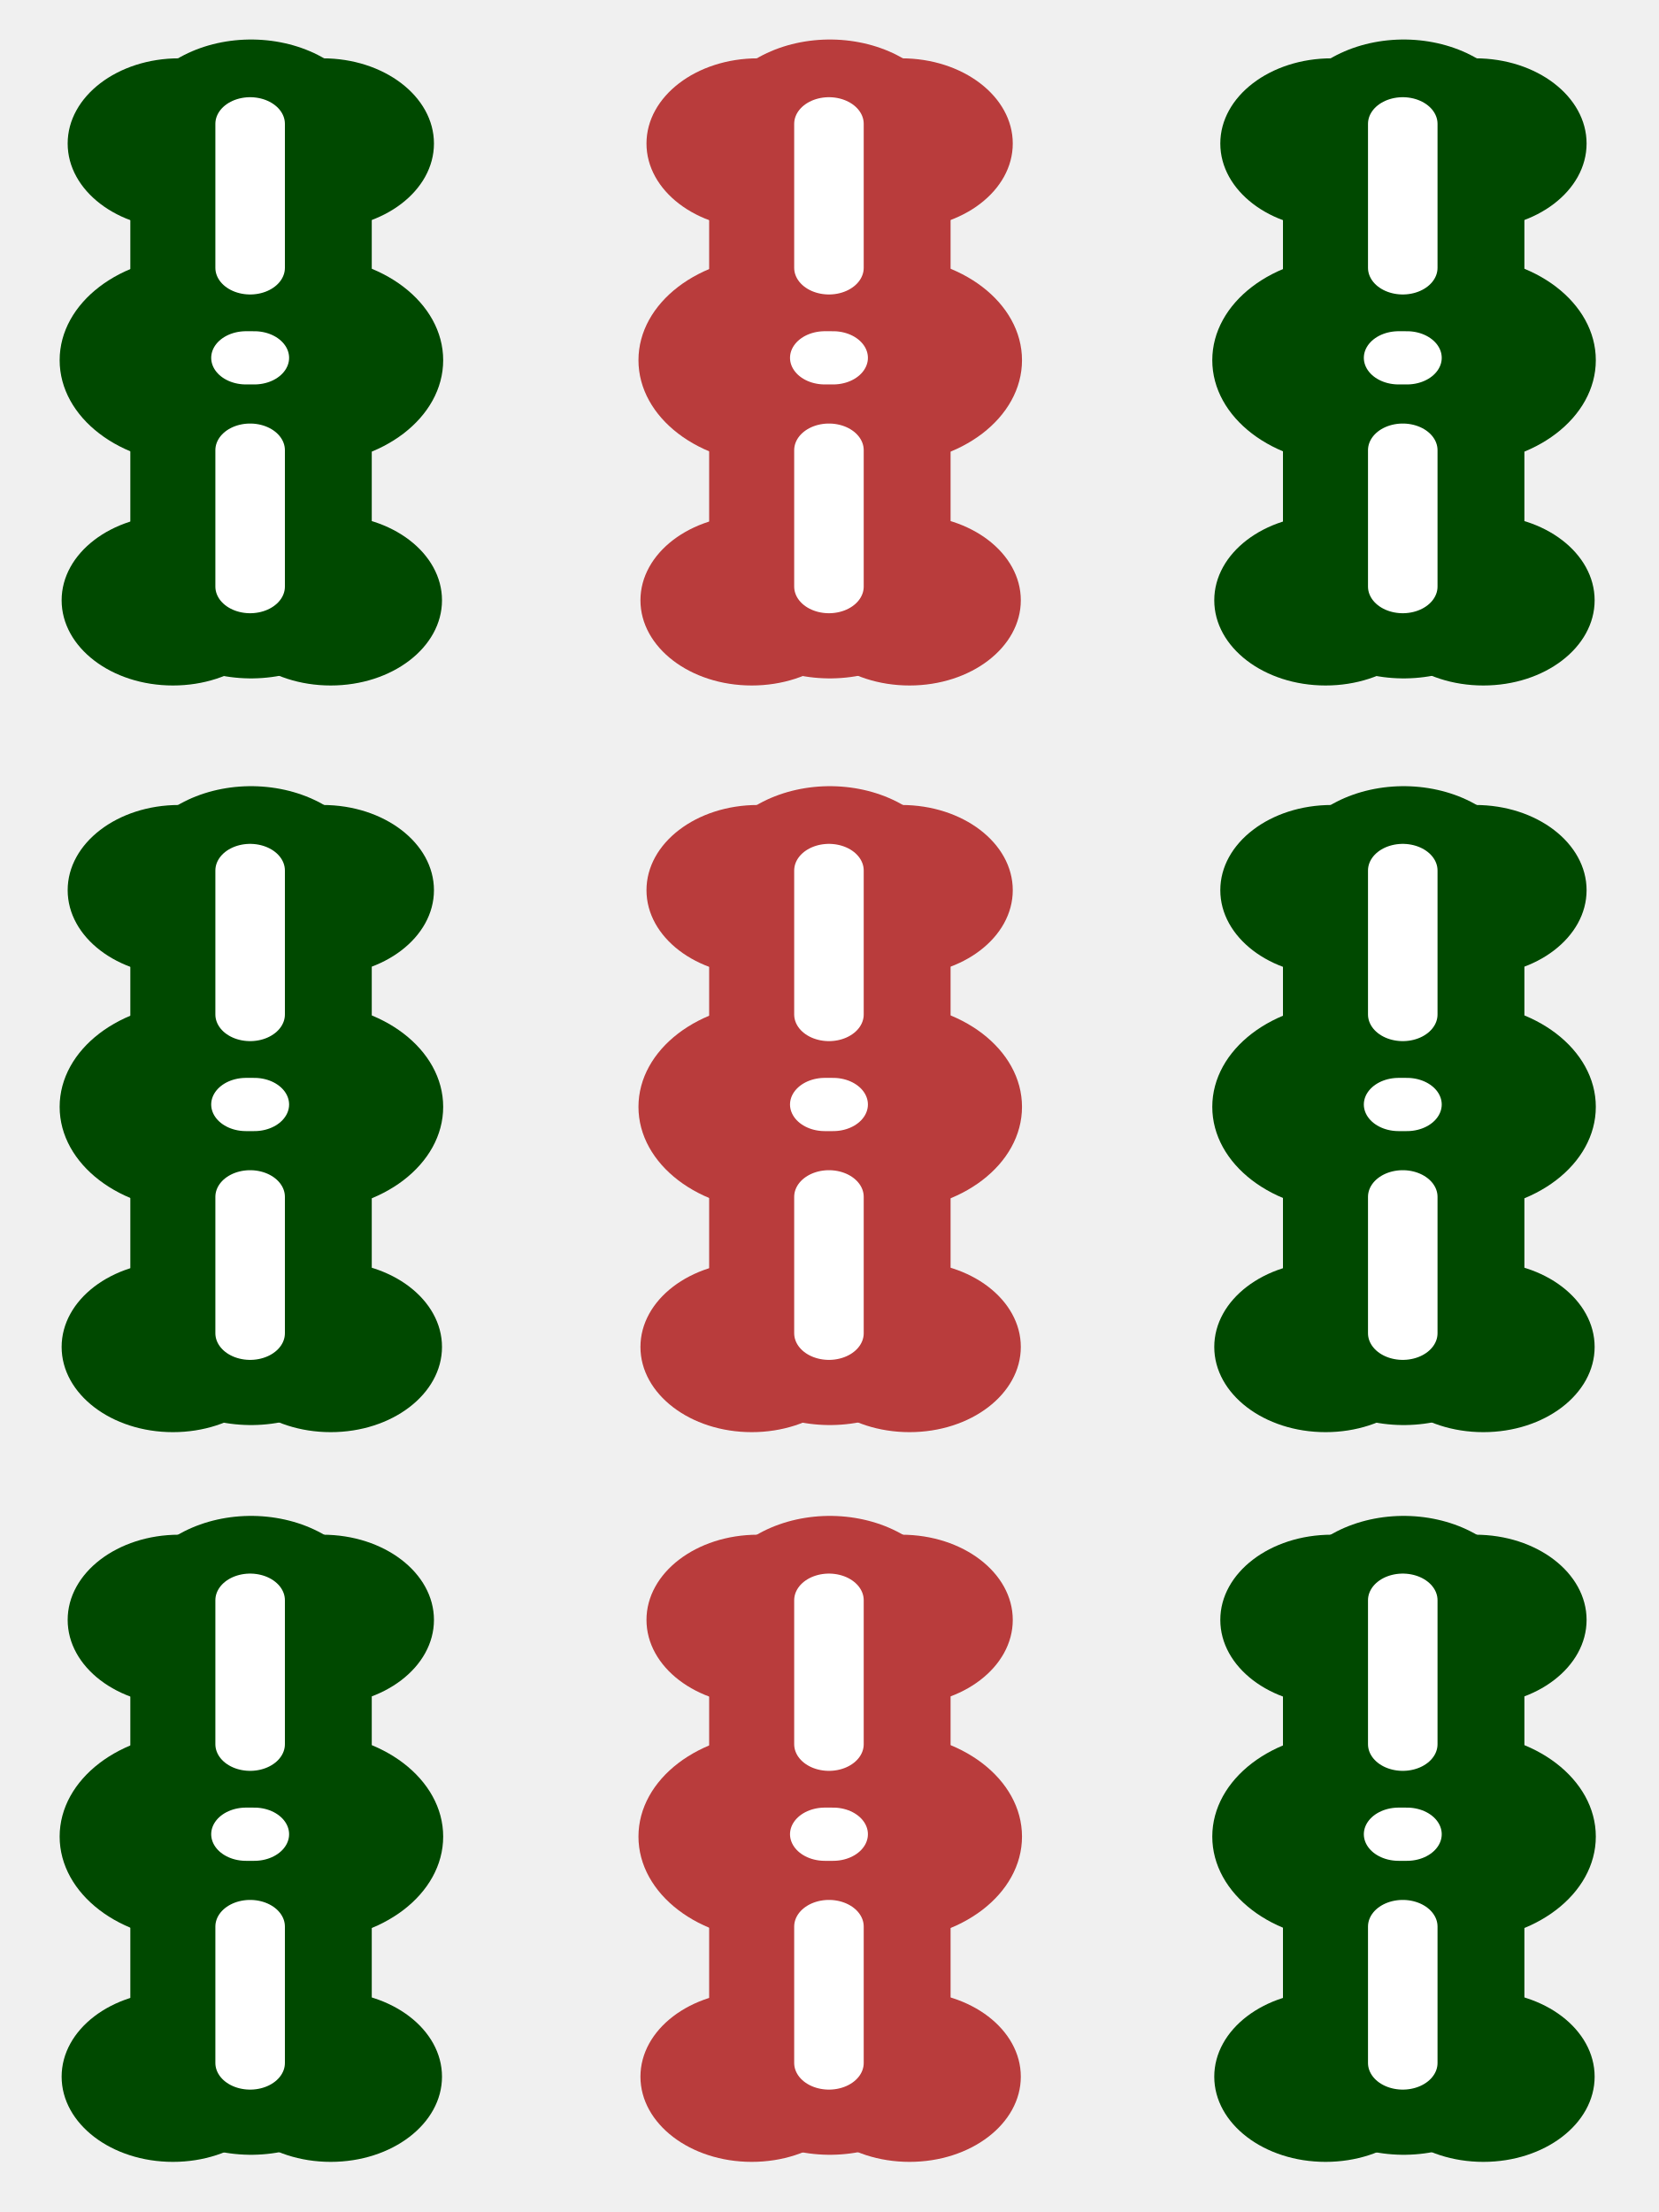
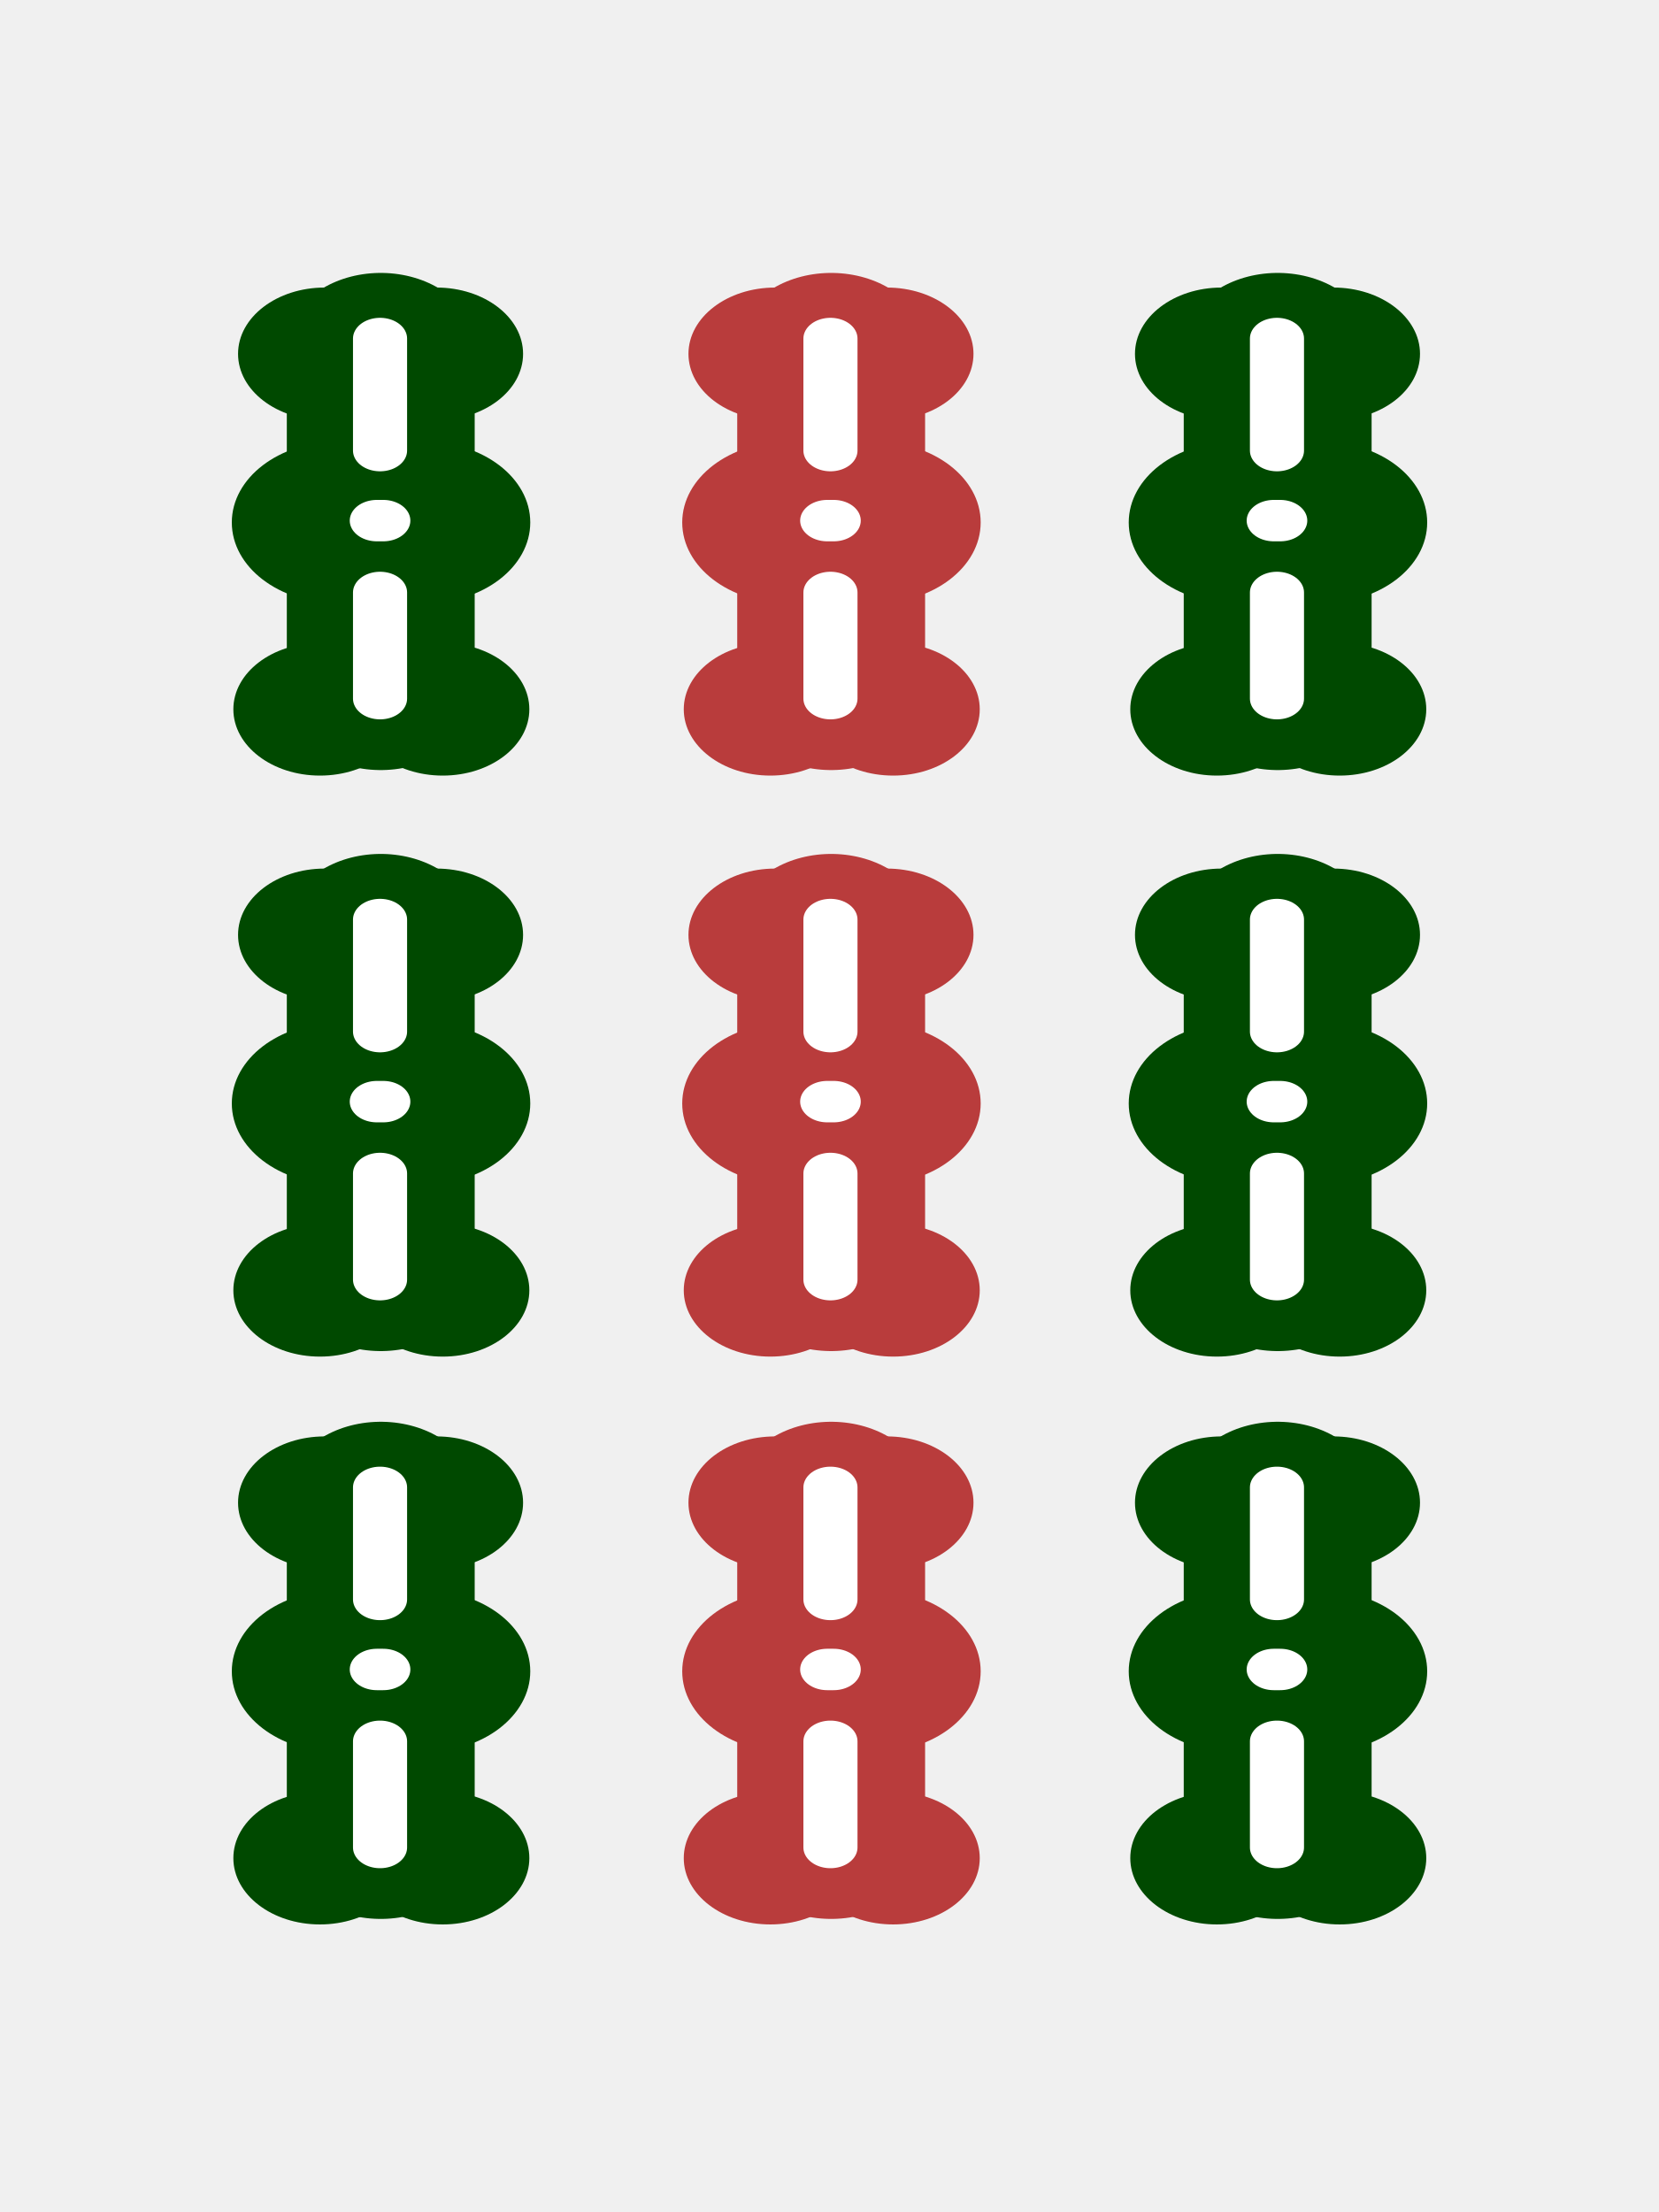
- <svg xmlns="http://www.w3.org/2000/svg" xmlns:ns1="http://www.openswatchbook.org/uri/2009/osb" width="300" height="400" viewBox="0 0 300 400" id="svg2" version="1.1">
+ <svg xmlns="http://www.w3.org/2000/svg" xmlns:ns1="http://www.openswatchbook.org/uri/2009/osb" width="300" height="400" viewBox="-40.617 -56.277 380.594 514.038" id="svg2" version="1.1">
  <defs id="defs4">
    <linearGradient id="linearGradient10055" ns1:paint="solid">
      <stop style="stop-color:#000000;stop-opacity:1;" offset="0" id="stop10057" />
    </linearGradient>
    <marker orient="auto" refY="0" refX="0" id="Arrow1Lstart" style="overflow:visible">
      <path id="path4978" d="M 0,0 5,-5 -12.5,0 5,5 0,0 Z" style="fill:#000000;fill-opacity:1;fill-rule:evenodd;stroke:#ff5c00;stroke-width:1pt;stroke-opacity:1" transform="matrix(0.8,0,0,0.8,10,0)" />
    </marker>
    <clipPath clipPathUnits="userSpaceOnUse" id="clipPath4243">
      <circle style="opacity:1;fill:#000000;fill-opacity:0.297;fill-rule:nonzero;stroke:#000000;stroke-width:19.133;stroke-linecap:butt;stroke-linejoin:round;stroke-miterlimit:4;stroke-dasharray:none;stroke-dashoffset:0;stroke-opacity:1" id="circle4245" cx="-264.66" cy="-198.207" r="293.954" />
    </clipPath>
    <clipPath clipPathUnits="userSpaceOnUse" id="clipPath7847">
      <ellipse style="opacity:1;fill:#822600;fill-opacity:1;fill-rule:nonzero;stroke:none;stroke-width:12;stroke-linecap:round;stroke-linejoin:round;stroke-miterlimit:4;stroke-dasharray:none;stroke-dashoffset:0;stroke-opacity:1" id="ellipse7849" cx="394" cy="552.362" rx="349.495" ry="216" />
    </clipPath>
    <clipPath clipPathUnits="userSpaceOnUse" id="clipPath4243-1">
      <circle style="opacity:1;fill:#000000;fill-opacity:0.297;fill-rule:nonzero;stroke:#000000;stroke-width:19.133;stroke-linecap:butt;stroke-linejoin:round;stroke-miterlimit:4;stroke-dasharray:none;stroke-dashoffset:0;stroke-opacity:1" id="circle4245-4" cx="-264.66" cy="-198.207" r="293.954" />
    </clipPath>
    <clipPath clipPathUnits="userSpaceOnUse" id="clipPath7876">
      <circle style="opacity:1;fill:#000000;fill-opacity:0.297;fill-rule:nonzero;stroke:#000000;stroke-width:19.133;stroke-linecap:butt;stroke-linejoin:round;stroke-miterlimit:4;stroke-dasharray:none;stroke-dashoffset:0;stroke-opacity:1" id="circle7878" cx="-264.66" cy="-198.207" r="293.954" />
    </clipPath>
    <clipPath clipPathUnits="userSpaceOnUse" id="clipPath14693">
      <rect style="opacity:1;fill:#a53c3c;fill-opacity:1;fill-rule:nonzero;stroke:none;stroke-width:8;stroke-linecap:round;stroke-linejoin:round;stroke-miterlimit:4;stroke-dasharray:none;stroke-dashoffset:0;stroke-opacity:1" id="rect14695" width="131.784" height="168.821" x="-332.596" y="383.498" rx="1.255" ry="3.751" transform="matrix(0.9993908,-0.03489951,0.03489951,0.9993908,0,0)" />
    </clipPath>
    <clipPath clipPathUnits="userSpaceOnUse" id="clipPath14952">
      <ellipse style="opacity:1;fill:#a53c3c;fill-opacity:1;fill-rule:nonzero;stroke:none;stroke-width:7;stroke-linecap:round;stroke-linejoin:round;stroke-miterlimit:4;stroke-dasharray:none;stroke-dashoffset:0;stroke-opacity:1" id="ellipse14954" cx="-271.344" cy="647.256" rx="69.057" ry="116.911" transform="matrix(0.9993908,-0.03489951,0.03489951,0.9993908,0,0)" />
    </clipPath>
  </defs>
  <g id="layer1" transform="translate(0,-652.3622)">
    <g transform="matrix(1.5015,0,0,1.149382,-450.6545,57.29345)" id="g4347">
      <circle r="13.404" cy="540.31" cx="391.399" id="circle4349" style="opacity:1;fill:#b93c3c;fill-opacity:1;fill-rule:nonzero;stroke:none;stroke-width:30;stroke-linecap:round;stroke-linejoin:round;stroke-miterlimit:4;stroke-dasharray:none;stroke-dashoffset:0;stroke-opacity:1" />
      <circle style="opacity:1;fill:#b93c3c;fill-opacity:1;fill-rule:nonzero;stroke:none;stroke-width:30;stroke-linecap:round;stroke-linejoin:round;stroke-miterlimit:4;stroke-dasharray:none;stroke-dashoffset:0;stroke-opacity:1" id="circle4351" cx="408.704" cy="540.31" r="13.404" />
      <circle style="opacity:1;fill:#b93c3c;fill-opacity:1;fill-rule:nonzero;stroke:none;stroke-width:30;stroke-linecap:round;stroke-linejoin:round;stroke-miterlimit:4;stroke-dasharray:none;stroke-dashoffset:0;stroke-opacity:1" id="circle4353" cx="390.672" cy="612.173" r="13.404" />
      <path id="path4355" d="m 400.08,609.923 0,-71.439" style="fill:none;fill-rule:evenodd;stroke:#b93c3c;stroke-width:29.076;stroke-linecap:round;stroke-linejoin:miter;stroke-miterlimit:4;stroke-dasharray:none;stroke-opacity:1" />
      <circle r="13.404" cy="612.173" cx="409.673" id="circle4357" style="opacity:1;fill:#b93c3c;fill-opacity:1;fill-rule:nonzero;stroke:none;stroke-width:30;stroke-linecap:round;stroke-linejoin:round;stroke-miterlimit:4;stroke-dasharray:none;stroke-dashoffset:0;stroke-opacity:1" />
      <circle r="16.323" cy="574.399" cx="406.897" id="circle4359" style="opacity:1;fill:#b93c3c;fill-opacity:1;fill-rule:nonzero;stroke:none;stroke-width:30;stroke-linecap:round;stroke-linejoin:round;stroke-miterlimit:4;stroke-dasharray:none;stroke-dashoffset:0;stroke-opacity:1" />
      <circle style="opacity:1;fill:#b93c3c;fill-opacity:1;fill-rule:nonzero;stroke:none;stroke-width:30;stroke-linecap:round;stroke-linejoin:round;stroke-miterlimit:4;stroke-dasharray:none;stroke-dashoffset:0;stroke-opacity:1" id="circle4361" cx="393.352" cy="574.399" r="16.323" />
      <path id="path4363" d="m 399.97,537.21 0,22.661" style="fill:none;fill-rule:evenodd;stroke:#ffffff;stroke-width:8.373;stroke-linecap:round;stroke-linejoin:miter;stroke-miterlimit:4;stroke-dasharray:none;stroke-opacity:1" />
      <path style="fill:none;fill-rule:evenodd;stroke:#ffffff;stroke-width:8.373;stroke-linecap:round;stroke-linejoin:miter;stroke-miterlimit:4;stroke-dasharray:none;stroke-opacity:1" d="m 399.97,588.551 0,21.47" id="path4365" />
      <path style="fill:none;fill-rule:evenodd;stroke:#ffffff;stroke-width:8.373;stroke-linecap:round;stroke-linejoin:round;stroke-miterlimit:4;stroke-dasharray:none;stroke-opacity:1" d="m 399.468,574.027 1.008,0" id="path4367" />
    </g>
    <g id="g4303" transform="matrix(1.5015,0,0,1.149382,-555.3229,324.2704)">
      <circle style="opacity:1;fill:#004900;fill-opacity:1;fill-rule:nonzero;stroke:none;stroke-width:30;stroke-linecap:round;stroke-linejoin:round;stroke-miterlimit:4;stroke-dasharray:none;stroke-dashoffset:0;stroke-opacity:1" id="circle4305" cx="391.399" cy="540.31" r="13.404" />
      <circle r="13.404" cy="540.31" cx="408.704" id="circle4307" style="opacity:1;fill:#004900;fill-opacity:1;fill-rule:nonzero;stroke:none;stroke-width:30;stroke-linecap:round;stroke-linejoin:round;stroke-miterlimit:4;stroke-dasharray:none;stroke-dashoffset:0;stroke-opacity:1" />
      <circle r="13.404" cy="612.173" cx="390.672" id="circle4309" style="opacity:1;fill:#004900;fill-opacity:1;fill-rule:nonzero;stroke:none;stroke-width:30;stroke-linecap:round;stroke-linejoin:round;stroke-miterlimit:4;stroke-dasharray:none;stroke-dashoffset:0;stroke-opacity:1" />
      <path style="fill:none;fill-rule:evenodd;stroke:#004900;stroke-width:29.076;stroke-linecap:round;stroke-linejoin:miter;stroke-miterlimit:4;stroke-dasharray:none;stroke-opacity:1" d="m 400.08,609.923 0,-71.439" id="path4311" />
      <circle style="opacity:1;fill:#004900;fill-opacity:1;fill-rule:nonzero;stroke:none;stroke-width:30;stroke-linecap:round;stroke-linejoin:round;stroke-miterlimit:4;stroke-dasharray:none;stroke-dashoffset:0;stroke-opacity:1" id="circle4313" cx="409.673" cy="612.173" r="13.404" />
      <circle style="opacity:1;fill:#004900;fill-opacity:1;fill-rule:nonzero;stroke:none;stroke-width:30;stroke-linecap:round;stroke-linejoin:round;stroke-miterlimit:4;stroke-dasharray:none;stroke-dashoffset:0;stroke-opacity:1" id="circle4315" cx="406.897" cy="574.399" r="16.323" />
      <circle r="16.323" cy="574.399" cx="393.352" id="circle4317" style="opacity:1;fill:#004900;fill-opacity:1;fill-rule:nonzero;stroke:none;stroke-width:30;stroke-linecap:round;stroke-linejoin:round;stroke-miterlimit:4;stroke-dasharray:none;stroke-dashoffset:0;stroke-opacity:1" />
      <path style="fill:none;fill-rule:evenodd;stroke:#ffffff;stroke-width:8.373;stroke-linecap:round;stroke-linejoin:miter;stroke-miterlimit:4;stroke-dasharray:none;stroke-opacity:1" d="m 399.97,537.21 0,22.661" id="path4319" />
      <path id="path4321" d="m 399.97,588.551 0,21.47" style="fill:none;fill-rule:evenodd;stroke:#ffffff;stroke-width:8.373;stroke-linecap:round;stroke-linejoin:miter;stroke-miterlimit:4;stroke-dasharray:none;stroke-opacity:1" />
      <path id="path4323" d="m 399.468,574.027 1.008,0" style="fill:none;fill-rule:evenodd;stroke:#ffffff;stroke-width:8.373;stroke-linecap:round;stroke-linejoin:round;stroke-miterlimit:4;stroke-dasharray:none;stroke-opacity:1" />
    </g>
    <g transform="matrix(1.5015,0,0,1.149382,-346.8903,324.2704)" id="g4325">
      <circle r="13.404" cy="540.31" cx="391.399" id="circle4327" style="opacity:1;fill:#004900;fill-opacity:1;fill-rule:nonzero;stroke:none;stroke-width:30;stroke-linecap:round;stroke-linejoin:round;stroke-miterlimit:4;stroke-dasharray:none;stroke-dashoffset:0;stroke-opacity:1" />
      <circle style="opacity:1;fill:#004900;fill-opacity:1;fill-rule:nonzero;stroke:none;stroke-width:30;stroke-linecap:round;stroke-linejoin:round;stroke-miterlimit:4;stroke-dasharray:none;stroke-dashoffset:0;stroke-opacity:1" id="circle4329" cx="408.704" cy="540.31" r="13.404" />
      <circle style="opacity:1;fill:#004900;fill-opacity:1;fill-rule:nonzero;stroke:none;stroke-width:30;stroke-linecap:round;stroke-linejoin:round;stroke-miterlimit:4;stroke-dasharray:none;stroke-dashoffset:0;stroke-opacity:1" id="circle4331" cx="390.672" cy="612.173" r="13.404" />
      <path id="path4333" d="m 400.08,609.923 0,-71.439" style="fill:none;fill-rule:evenodd;stroke:#004900;stroke-width:29.076;stroke-linecap:round;stroke-linejoin:miter;stroke-miterlimit:4;stroke-dasharray:none;stroke-opacity:1" />
      <circle r="13.404" cy="612.173" cx="409.673" id="circle4335" style="opacity:1;fill:#004900;fill-opacity:1;fill-rule:nonzero;stroke:none;stroke-width:30;stroke-linecap:round;stroke-linejoin:round;stroke-miterlimit:4;stroke-dasharray:none;stroke-dashoffset:0;stroke-opacity:1" />
      <circle r="16.323" cy="574.399" cx="406.897" id="circle4337" style="opacity:1;fill:#004900;fill-opacity:1;fill-rule:nonzero;stroke:none;stroke-width:30;stroke-linecap:round;stroke-linejoin:round;stroke-miterlimit:4;stroke-dasharray:none;stroke-dashoffset:0;stroke-opacity:1" />
      <circle style="opacity:1;fill:#004900;fill-opacity:1;fill-rule:nonzero;stroke:none;stroke-width:30;stroke-linecap:round;stroke-linejoin:round;stroke-miterlimit:4;stroke-dasharray:none;stroke-dashoffset:0;stroke-opacity:1" id="circle4339" cx="393.352" cy="574.399" r="16.323" />
      <path id="path4341" d="m 399.97,537.21 0,22.661" style="fill:none;fill-rule:evenodd;stroke:#ffffff;stroke-width:8.373;stroke-linecap:round;stroke-linejoin:miter;stroke-miterlimit:4;stroke-dasharray:none;stroke-opacity:1" />
      <path style="fill:none;fill-rule:evenodd;stroke:#ffffff;stroke-width:8.373;stroke-linecap:round;stroke-linejoin:miter;stroke-miterlimit:4;stroke-dasharray:none;stroke-opacity:1" d="m 399.97,588.551 0,21.47" id="path4343" />
      <path style="fill:none;fill-rule:evenodd;stroke:#ffffff;stroke-width:8.373;stroke-linecap:round;stroke-linejoin:round;stroke-miterlimit:4;stroke-dasharray:none;stroke-opacity:1" d="m 399.468,574.027 1.008,0" id="path4345" />
    </g>
    <g transform="matrix(1.5015,0,0,1.149382,-555.3229,192.3131)" id="g4237">
      <circle r="13.404" cy="540.31" cx="391.399" id="circle4239" style="opacity:1;fill:#004900;fill-opacity:1;fill-rule:nonzero;stroke:none;stroke-width:30;stroke-linecap:round;stroke-linejoin:round;stroke-miterlimit:4;stroke-dasharray:none;stroke-dashoffset:0;stroke-opacity:1" />
      <circle style="opacity:1;fill:#004900;fill-opacity:1;fill-rule:nonzero;stroke:none;stroke-width:30;stroke-linecap:round;stroke-linejoin:round;stroke-miterlimit:4;stroke-dasharray:none;stroke-dashoffset:0;stroke-opacity:1" id="circle4241" cx="408.704" cy="540.31" r="13.404" />
      <circle style="opacity:1;fill:#004900;fill-opacity:1;fill-rule:nonzero;stroke:none;stroke-width:30;stroke-linecap:round;stroke-linejoin:round;stroke-miterlimit:4;stroke-dasharray:none;stroke-dashoffset:0;stroke-opacity:1" id="circle4243" cx="390.672" cy="612.173" r="13.404" />
      <path id="path4245" d="m 400.08,609.923 0,-71.439" style="fill:none;fill-rule:evenodd;stroke:#004900;stroke-width:29.076;stroke-linecap:round;stroke-linejoin:miter;stroke-miterlimit:4;stroke-dasharray:none;stroke-opacity:1" />
      <circle r="13.404" cy="612.173" cx="409.673" id="circle4247" style="opacity:1;fill:#004900;fill-opacity:1;fill-rule:nonzero;stroke:none;stroke-width:30;stroke-linecap:round;stroke-linejoin:round;stroke-miterlimit:4;stroke-dasharray:none;stroke-dashoffset:0;stroke-opacity:1" />
      <circle r="16.323" cy="574.399" cx="406.897" id="circle4249" style="opacity:1;fill:#004900;fill-opacity:1;fill-rule:nonzero;stroke:none;stroke-width:30;stroke-linecap:round;stroke-linejoin:round;stroke-miterlimit:4;stroke-dasharray:none;stroke-dashoffset:0;stroke-opacity:1" />
      <circle style="opacity:1;fill:#004900;fill-opacity:1;fill-rule:nonzero;stroke:none;stroke-width:30;stroke-linecap:round;stroke-linejoin:round;stroke-miterlimit:4;stroke-dasharray:none;stroke-dashoffset:0;stroke-opacity:1" id="circle4251" cx="393.352" cy="574.399" r="16.323" />
      <path id="path4253" d="m 399.97,537.21 0,22.661" style="fill:none;fill-rule:evenodd;stroke:#ffffff;stroke-width:8.373;stroke-linecap:round;stroke-linejoin:miter;stroke-miterlimit:4;stroke-dasharray:none;stroke-opacity:1" />
      <path style="fill:none;fill-rule:evenodd;stroke:#ffffff;stroke-width:8.373;stroke-linecap:round;stroke-linejoin:miter;stroke-miterlimit:4;stroke-dasharray:none;stroke-opacity:1" d="m 399.97,588.551 0,21.47" id="path4255" />
      <path style="fill:none;fill-rule:evenodd;stroke:#ffffff;stroke-width:8.373;stroke-linecap:round;stroke-linejoin:round;stroke-miterlimit:4;stroke-dasharray:none;stroke-opacity:1" d="m 399.468,574.027 1.008,0" id="path4257" />
    </g>
    <g id="g4259" transform="matrix(1.5015,0,0,1.149382,-346.8903,192.3131)">
      <circle style="opacity:1;fill:#004900;fill-opacity:1;fill-rule:nonzero;stroke:none;stroke-width:30;stroke-linecap:round;stroke-linejoin:round;stroke-miterlimit:4;stroke-dasharray:none;stroke-dashoffset:0;stroke-opacity:1" id="circle4261" cx="391.399" cy="540.31" r="13.404" />
      <circle r="13.404" cy="540.31" cx="408.704" id="circle4263" style="opacity:1;fill:#004900;fill-opacity:1;fill-rule:nonzero;stroke:none;stroke-width:30;stroke-linecap:round;stroke-linejoin:round;stroke-miterlimit:4;stroke-dasharray:none;stroke-dashoffset:0;stroke-opacity:1" />
      <circle r="13.404" cy="612.173" cx="390.672" id="circle4265" style="opacity:1;fill:#004900;fill-opacity:1;fill-rule:nonzero;stroke:none;stroke-width:30;stroke-linecap:round;stroke-linejoin:round;stroke-miterlimit:4;stroke-dasharray:none;stroke-dashoffset:0;stroke-opacity:1" />
      <path style="fill:none;fill-rule:evenodd;stroke:#004900;stroke-width:29.076;stroke-linecap:round;stroke-linejoin:miter;stroke-miterlimit:4;stroke-dasharray:none;stroke-opacity:1" d="m 400.08,609.923 0,-71.439" id="path4267" />
      <circle style="opacity:1;fill:#004900;fill-opacity:1;fill-rule:nonzero;stroke:none;stroke-width:30;stroke-linecap:round;stroke-linejoin:round;stroke-miterlimit:4;stroke-dasharray:none;stroke-dashoffset:0;stroke-opacity:1" id="circle4269" cx="409.673" cy="612.173" r="13.404" />
      <circle style="opacity:1;fill:#004900;fill-opacity:1;fill-rule:nonzero;stroke:none;stroke-width:30;stroke-linecap:round;stroke-linejoin:round;stroke-miterlimit:4;stroke-dasharray:none;stroke-dashoffset:0;stroke-opacity:1" id="circle4271" cx="406.897" cy="574.399" r="16.323" />
      <circle r="16.323" cy="574.399" cx="393.352" id="circle4273" style="opacity:1;fill:#004900;fill-opacity:1;fill-rule:nonzero;stroke:none;stroke-width:30;stroke-linecap:round;stroke-linejoin:round;stroke-miterlimit:4;stroke-dasharray:none;stroke-dashoffset:0;stroke-opacity:1" />
      <path style="fill:none;fill-rule:evenodd;stroke:#ffffff;stroke-width:8.373;stroke-linecap:round;stroke-linejoin:miter;stroke-miterlimit:4;stroke-dasharray:none;stroke-opacity:1" d="m 399.97,537.21 0,22.661" id="path4275" />
      <path id="path4277" d="m 399.97,588.551 0,21.47" style="fill:none;fill-rule:evenodd;stroke:#ffffff;stroke-width:8.373;stroke-linecap:round;stroke-linejoin:miter;stroke-miterlimit:4;stroke-dasharray:none;stroke-opacity:1" />
      <path id="path4279" d="m 399.468,574.027 1.008,0" style="fill:none;fill-rule:evenodd;stroke:#ffffff;stroke-width:8.373;stroke-linecap:round;stroke-linejoin:round;stroke-miterlimit:4;stroke-dasharray:none;stroke-opacity:1" />
    </g>
    <g id="g4575" transform="matrix(1.5015,0,0,1.149382,-450.6545,192.3131)">
      <circle style="opacity:1;fill:#b93c3c;fill-opacity:1;fill-rule:nonzero;stroke:none;stroke-width:30;stroke-linecap:round;stroke-linejoin:round;stroke-miterlimit:4;stroke-dasharray:none;stroke-dashoffset:0;stroke-opacity:1" id="circle4577" cx="391.399" cy="540.31" r="13.404" />
      <circle r="13.404" cy="540.31" cx="408.704" id="circle4579" style="opacity:1;fill:#b93c3c;fill-opacity:1;fill-rule:nonzero;stroke:none;stroke-width:30;stroke-linecap:round;stroke-linejoin:round;stroke-miterlimit:4;stroke-dasharray:none;stroke-dashoffset:0;stroke-opacity:1" />
      <circle r="13.404" cy="612.173" cx="390.672" id="circle4581" style="opacity:1;fill:#b93c3c;fill-opacity:1;fill-rule:nonzero;stroke:none;stroke-width:30;stroke-linecap:round;stroke-linejoin:round;stroke-miterlimit:4;stroke-dasharray:none;stroke-dashoffset:0;stroke-opacity:1" />
      <path style="fill:none;fill-rule:evenodd;stroke:#b93c3c;stroke-width:29.076;stroke-linecap:round;stroke-linejoin:miter;stroke-miterlimit:4;stroke-dasharray:none;stroke-opacity:1" d="m 400.08,609.923 0,-71.439" id="path4583" />
      <circle style="opacity:1;fill:#b93c3c;fill-opacity:1;fill-rule:nonzero;stroke:none;stroke-width:30;stroke-linecap:round;stroke-linejoin:round;stroke-miterlimit:4;stroke-dasharray:none;stroke-dashoffset:0;stroke-opacity:1" id="circle4585" cx="409.673" cy="612.173" r="13.404" />
      <circle style="opacity:1;fill:#b93c3c;fill-opacity:1;fill-rule:nonzero;stroke:none;stroke-width:30;stroke-linecap:round;stroke-linejoin:round;stroke-miterlimit:4;stroke-dasharray:none;stroke-dashoffset:0;stroke-opacity:1" id="circle4587" cx="406.897" cy="574.399" r="16.323" />
      <circle r="16.323" cy="574.399" cx="393.352" id="circle4589" style="opacity:1;fill:#b93c3c;fill-opacity:1;fill-rule:nonzero;stroke:none;stroke-width:30;stroke-linecap:round;stroke-linejoin:round;stroke-miterlimit:4;stroke-dasharray:none;stroke-dashoffset:0;stroke-opacity:1" />
      <path style="fill:none;fill-rule:evenodd;stroke:#ffffff;stroke-width:8.373;stroke-linecap:round;stroke-linejoin:miter;stroke-miterlimit:4;stroke-dasharray:none;stroke-opacity:1" d="m 399.97,537.21 0,22.661" id="path4591" />
      <path id="path4593" d="m 399.97,588.551 0,21.47" style="fill:none;fill-rule:evenodd;stroke:#ffffff;stroke-width:8.373;stroke-linecap:round;stroke-linejoin:miter;stroke-miterlimit:4;stroke-dasharray:none;stroke-opacity:1" />
      <path id="path4595" d="m 399.468,574.027 1.008,0" style="fill:none;fill-rule:evenodd;stroke:#ffffff;stroke-width:8.373;stroke-linecap:round;stroke-linejoin:round;stroke-miterlimit:4;stroke-dasharray:none;stroke-opacity:1" />
    </g>
    <g transform="matrix(1.5015,0,0,1.149382,-450.6545,324.2704)" id="g4597">
      <circle r="13.404" cy="540.31" cx="391.399" id="circle4599" style="opacity:1;fill:#b93c3c;fill-opacity:1;fill-rule:nonzero;stroke:none;stroke-width:30;stroke-linecap:round;stroke-linejoin:round;stroke-miterlimit:4;stroke-dasharray:none;stroke-dashoffset:0;stroke-opacity:1" />
      <circle style="opacity:1;fill:#b93c3c;fill-opacity:1;fill-rule:nonzero;stroke:none;stroke-width:30;stroke-linecap:round;stroke-linejoin:round;stroke-miterlimit:4;stroke-dasharray:none;stroke-dashoffset:0;stroke-opacity:1" id="circle4601" cx="408.704" cy="540.31" r="13.404" />
      <circle style="opacity:1;fill:#b93c3c;fill-opacity:1;fill-rule:nonzero;stroke:none;stroke-width:30;stroke-linecap:round;stroke-linejoin:round;stroke-miterlimit:4;stroke-dasharray:none;stroke-dashoffset:0;stroke-opacity:1" id="circle4603" cx="390.672" cy="612.173" r="13.404" />
      <path id="path4605" d="m 400.08,609.923 0,-71.439" style="fill:none;fill-rule:evenodd;stroke:#b93c3c;stroke-width:29.076;stroke-linecap:round;stroke-linejoin:miter;stroke-miterlimit:4;stroke-dasharray:none;stroke-opacity:1" />
      <circle r="13.404" cy="612.173" cx="409.673" id="circle4607" style="opacity:1;fill:#b93c3c;fill-opacity:1;fill-rule:nonzero;stroke:none;stroke-width:30;stroke-linecap:round;stroke-linejoin:round;stroke-miterlimit:4;stroke-dasharray:none;stroke-dashoffset:0;stroke-opacity:1" />
      <circle r="16.323" cy="574.399" cx="406.897" id="circle4609" style="opacity:1;fill:#b93c3c;fill-opacity:1;fill-rule:nonzero;stroke:none;stroke-width:30;stroke-linecap:round;stroke-linejoin:round;stroke-miterlimit:4;stroke-dasharray:none;stroke-dashoffset:0;stroke-opacity:1" />
      <circle style="opacity:1;fill:#b93c3c;fill-opacity:1;fill-rule:nonzero;stroke:none;stroke-width:30;stroke-linecap:round;stroke-linejoin:round;stroke-miterlimit:4;stroke-dasharray:none;stroke-dashoffset:0;stroke-opacity:1" id="circle4611" cx="393.352" cy="574.399" r="16.323" />
      <path id="path4613" d="m 399.97,537.21 0,22.661" style="fill:none;fill-rule:evenodd;stroke:#ffffff;stroke-width:8.373;stroke-linecap:round;stroke-linejoin:miter;stroke-miterlimit:4;stroke-dasharray:none;stroke-opacity:1" />
      <path style="fill:none;fill-rule:evenodd;stroke:#ffffff;stroke-width:8.373;stroke-linecap:round;stroke-linejoin:miter;stroke-miterlimit:4;stroke-dasharray:none;stroke-opacity:1" d="m 399.97,588.551 0,21.47" id="path4615" />
      <path style="fill:none;fill-rule:evenodd;stroke:#ffffff;stroke-width:8.373;stroke-linecap:round;stroke-linejoin:round;stroke-miterlimit:4;stroke-dasharray:none;stroke-opacity:1" d="m 399.468,574.027 1.008,0" id="path4617" />
    </g>
    <g id="g4649" transform="matrix(1.5015,0,0,1.149382,-555.3229,57.29345)">
      <circle style="opacity:1;fill:#004900;fill-opacity:1;fill-rule:nonzero;stroke:none;stroke-width:30;stroke-linecap:round;stroke-linejoin:round;stroke-miterlimit:4;stroke-dasharray:none;stroke-dashoffset:0;stroke-opacity:1" id="circle4651" cx="391.399" cy="540.31" r="13.404" />
      <circle r="13.404" cy="540.31" cx="408.704" id="circle4653" style="opacity:1;fill:#004900;fill-opacity:1;fill-rule:nonzero;stroke:none;stroke-width:30;stroke-linecap:round;stroke-linejoin:round;stroke-miterlimit:4;stroke-dasharray:none;stroke-dashoffset:0;stroke-opacity:1" />
      <circle r="13.404" cy="612.173" cx="390.672" id="circle4655" style="opacity:1;fill:#004900;fill-opacity:1;fill-rule:nonzero;stroke:none;stroke-width:30;stroke-linecap:round;stroke-linejoin:round;stroke-miterlimit:4;stroke-dasharray:none;stroke-dashoffset:0;stroke-opacity:1" />
      <path style="fill:none;fill-rule:evenodd;stroke:#004900;stroke-width:29.076;stroke-linecap:round;stroke-linejoin:miter;stroke-miterlimit:4;stroke-dasharray:none;stroke-opacity:1" d="m 400.08,609.923 0,-71.439" id="path4657" />
      <circle style="opacity:1;fill:#004900;fill-opacity:1;fill-rule:nonzero;stroke:none;stroke-width:30;stroke-linecap:round;stroke-linejoin:round;stroke-miterlimit:4;stroke-dasharray:none;stroke-dashoffset:0;stroke-opacity:1" id="circle4659" cx="409.673" cy="612.173" r="13.404" />
      <circle style="opacity:1;fill:#004900;fill-opacity:1;fill-rule:nonzero;stroke:none;stroke-width:30;stroke-linecap:round;stroke-linejoin:round;stroke-miterlimit:4;stroke-dasharray:none;stroke-dashoffset:0;stroke-opacity:1" id="circle4661" cx="406.897" cy="574.399" r="16.323" />
      <circle r="16.323" cy="574.399" cx="393.352" id="circle4663" style="opacity:1;fill:#004900;fill-opacity:1;fill-rule:nonzero;stroke:none;stroke-width:30;stroke-linecap:round;stroke-linejoin:round;stroke-miterlimit:4;stroke-dasharray:none;stroke-dashoffset:0;stroke-opacity:1" />
      <path style="fill:none;fill-rule:evenodd;stroke:#ffffff;stroke-width:8.373;stroke-linecap:round;stroke-linejoin:miter;stroke-miterlimit:4;stroke-dasharray:none;stroke-opacity:1" d="m 399.97,537.21 0,22.661" id="path4665" />
      <path id="path4667" d="m 399.97,588.551 0,21.47" style="fill:none;fill-rule:evenodd;stroke:#ffffff;stroke-width:8.373;stroke-linecap:round;stroke-linejoin:miter;stroke-miterlimit:4;stroke-dasharray:none;stroke-opacity:1" />
      <path id="path4669" d="m 399.468,574.027 1.008,0" style="fill:none;fill-rule:evenodd;stroke:#ffffff;stroke-width:8.373;stroke-linecap:round;stroke-linejoin:round;stroke-miterlimit:4;stroke-dasharray:none;stroke-opacity:1" />
    </g>
    <g transform="matrix(1.5015,0,0,1.149382,-346.8903,57.29345)" id="g4671">
      <circle r="13.404" cy="540.31" cx="391.399" id="circle4673" style="opacity:1;fill:#004900;fill-opacity:1;fill-rule:nonzero;stroke:none;stroke-width:30;stroke-linecap:round;stroke-linejoin:round;stroke-miterlimit:4;stroke-dasharray:none;stroke-dashoffset:0;stroke-opacity:1" />
      <circle style="opacity:1;fill:#004900;fill-opacity:1;fill-rule:nonzero;stroke:none;stroke-width:30;stroke-linecap:round;stroke-linejoin:round;stroke-miterlimit:4;stroke-dasharray:none;stroke-dashoffset:0;stroke-opacity:1" id="circle4675" cx="408.704" cy="540.31" r="13.404" />
      <circle style="opacity:1;fill:#004900;fill-opacity:1;fill-rule:nonzero;stroke:none;stroke-width:30;stroke-linecap:round;stroke-linejoin:round;stroke-miterlimit:4;stroke-dasharray:none;stroke-dashoffset:0;stroke-opacity:1" id="circle4677" cx="390.672" cy="612.173" r="13.404" />
      <path id="path4679" d="m 400.08,609.923 0,-71.439" style="fill:none;fill-rule:evenodd;stroke:#004900;stroke-width:29.076;stroke-linecap:round;stroke-linejoin:miter;stroke-miterlimit:4;stroke-dasharray:none;stroke-opacity:1" />
      <circle r="13.404" cy="612.173" cx="409.673" id="circle4681" style="opacity:1;fill:#004900;fill-opacity:1;fill-rule:nonzero;stroke:none;stroke-width:30;stroke-linecap:round;stroke-linejoin:round;stroke-miterlimit:4;stroke-dasharray:none;stroke-dashoffset:0;stroke-opacity:1" />
      <circle r="16.323" cy="574.399" cx="406.897" id="circle4683" style="opacity:1;fill:#004900;fill-opacity:1;fill-rule:nonzero;stroke:none;stroke-width:30;stroke-linecap:round;stroke-linejoin:round;stroke-miterlimit:4;stroke-dasharray:none;stroke-dashoffset:0;stroke-opacity:1" />
      <circle style="opacity:1;fill:#004900;fill-opacity:1;fill-rule:nonzero;stroke:none;stroke-width:30;stroke-linecap:round;stroke-linejoin:round;stroke-miterlimit:4;stroke-dasharray:none;stroke-dashoffset:0;stroke-opacity:1" id="circle4685" cx="393.352" cy="574.399" r="16.323" />
      <path id="path4687" d="m 399.97,537.21 0,22.661" style="fill:none;fill-rule:evenodd;stroke:#ffffff;stroke-width:8.373;stroke-linecap:round;stroke-linejoin:miter;stroke-miterlimit:4;stroke-dasharray:none;stroke-opacity:1" />
      <path style="fill:none;fill-rule:evenodd;stroke:#ffffff;stroke-width:8.373;stroke-linecap:round;stroke-linejoin:miter;stroke-miterlimit:4;stroke-dasharray:none;stroke-opacity:1" d="m 399.97,588.551 0,21.47" id="path4689" />
      <path style="fill:none;fill-rule:evenodd;stroke:#ffffff;stroke-width:8.373;stroke-linecap:round;stroke-linejoin:round;stroke-miterlimit:4;stroke-dasharray:none;stroke-opacity:1" d="m 399.468,574.027 1.008,0" id="path4691" />
    </g>
  </g>
</svg>
